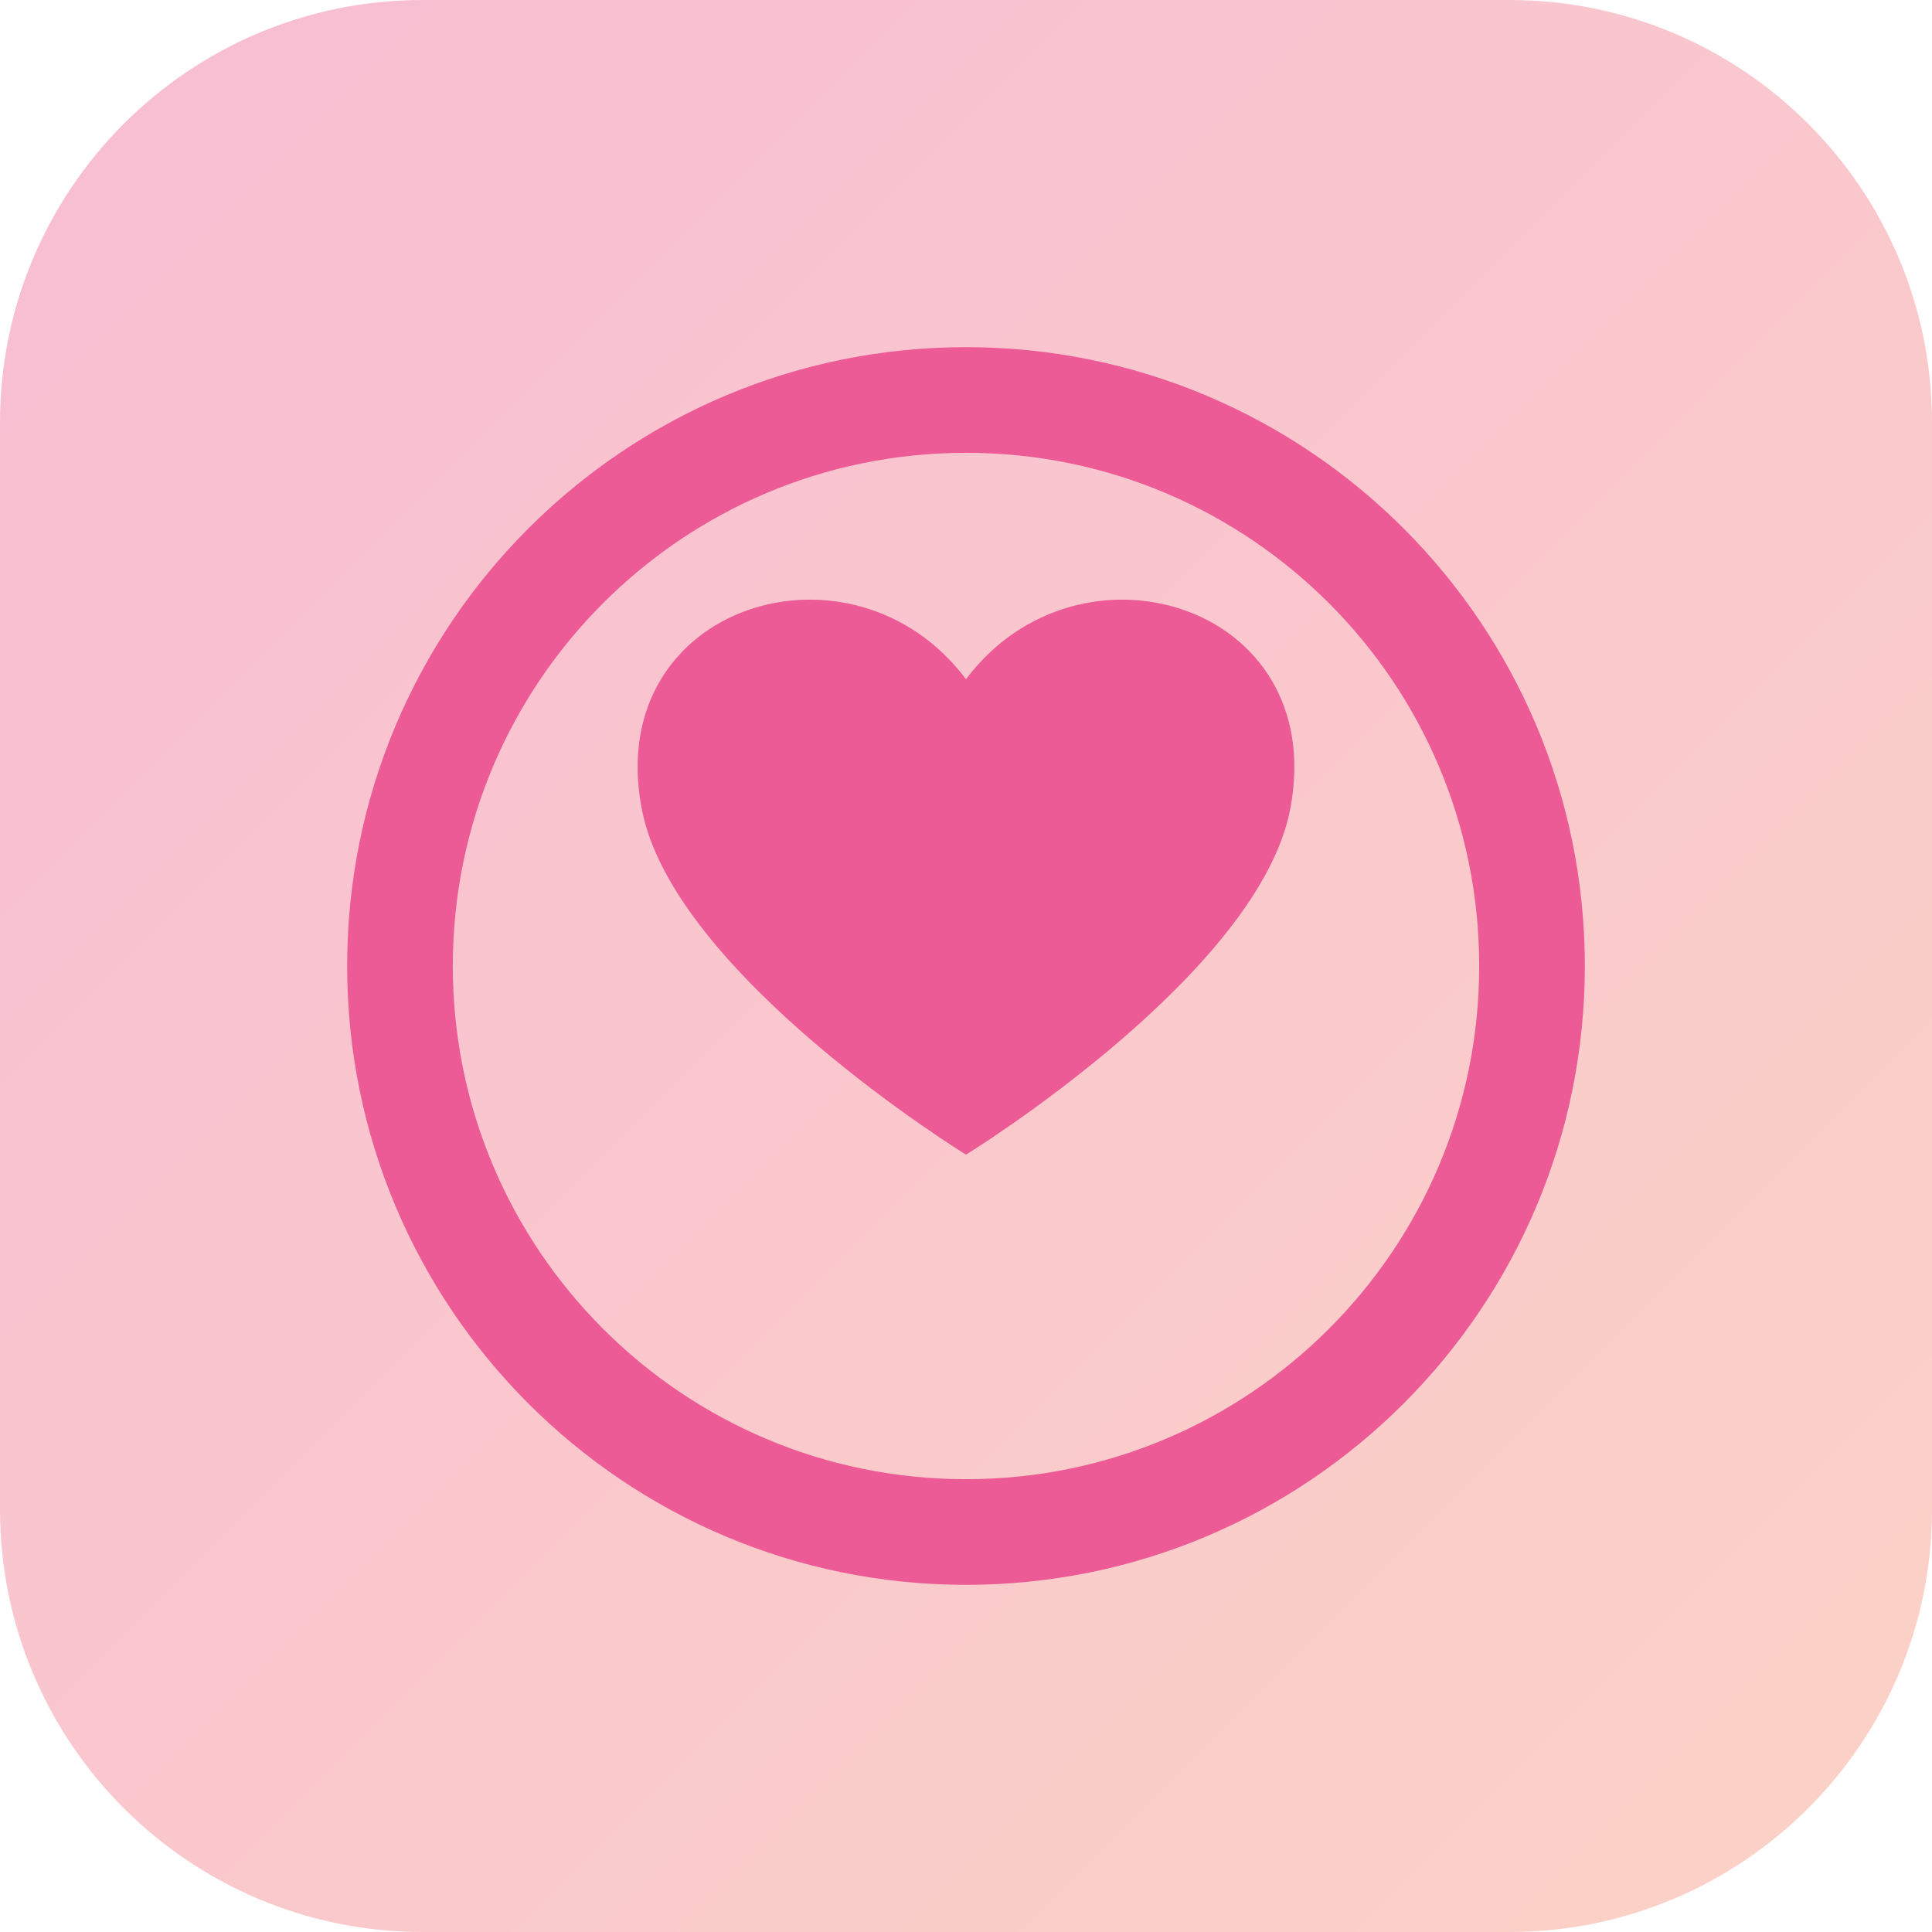
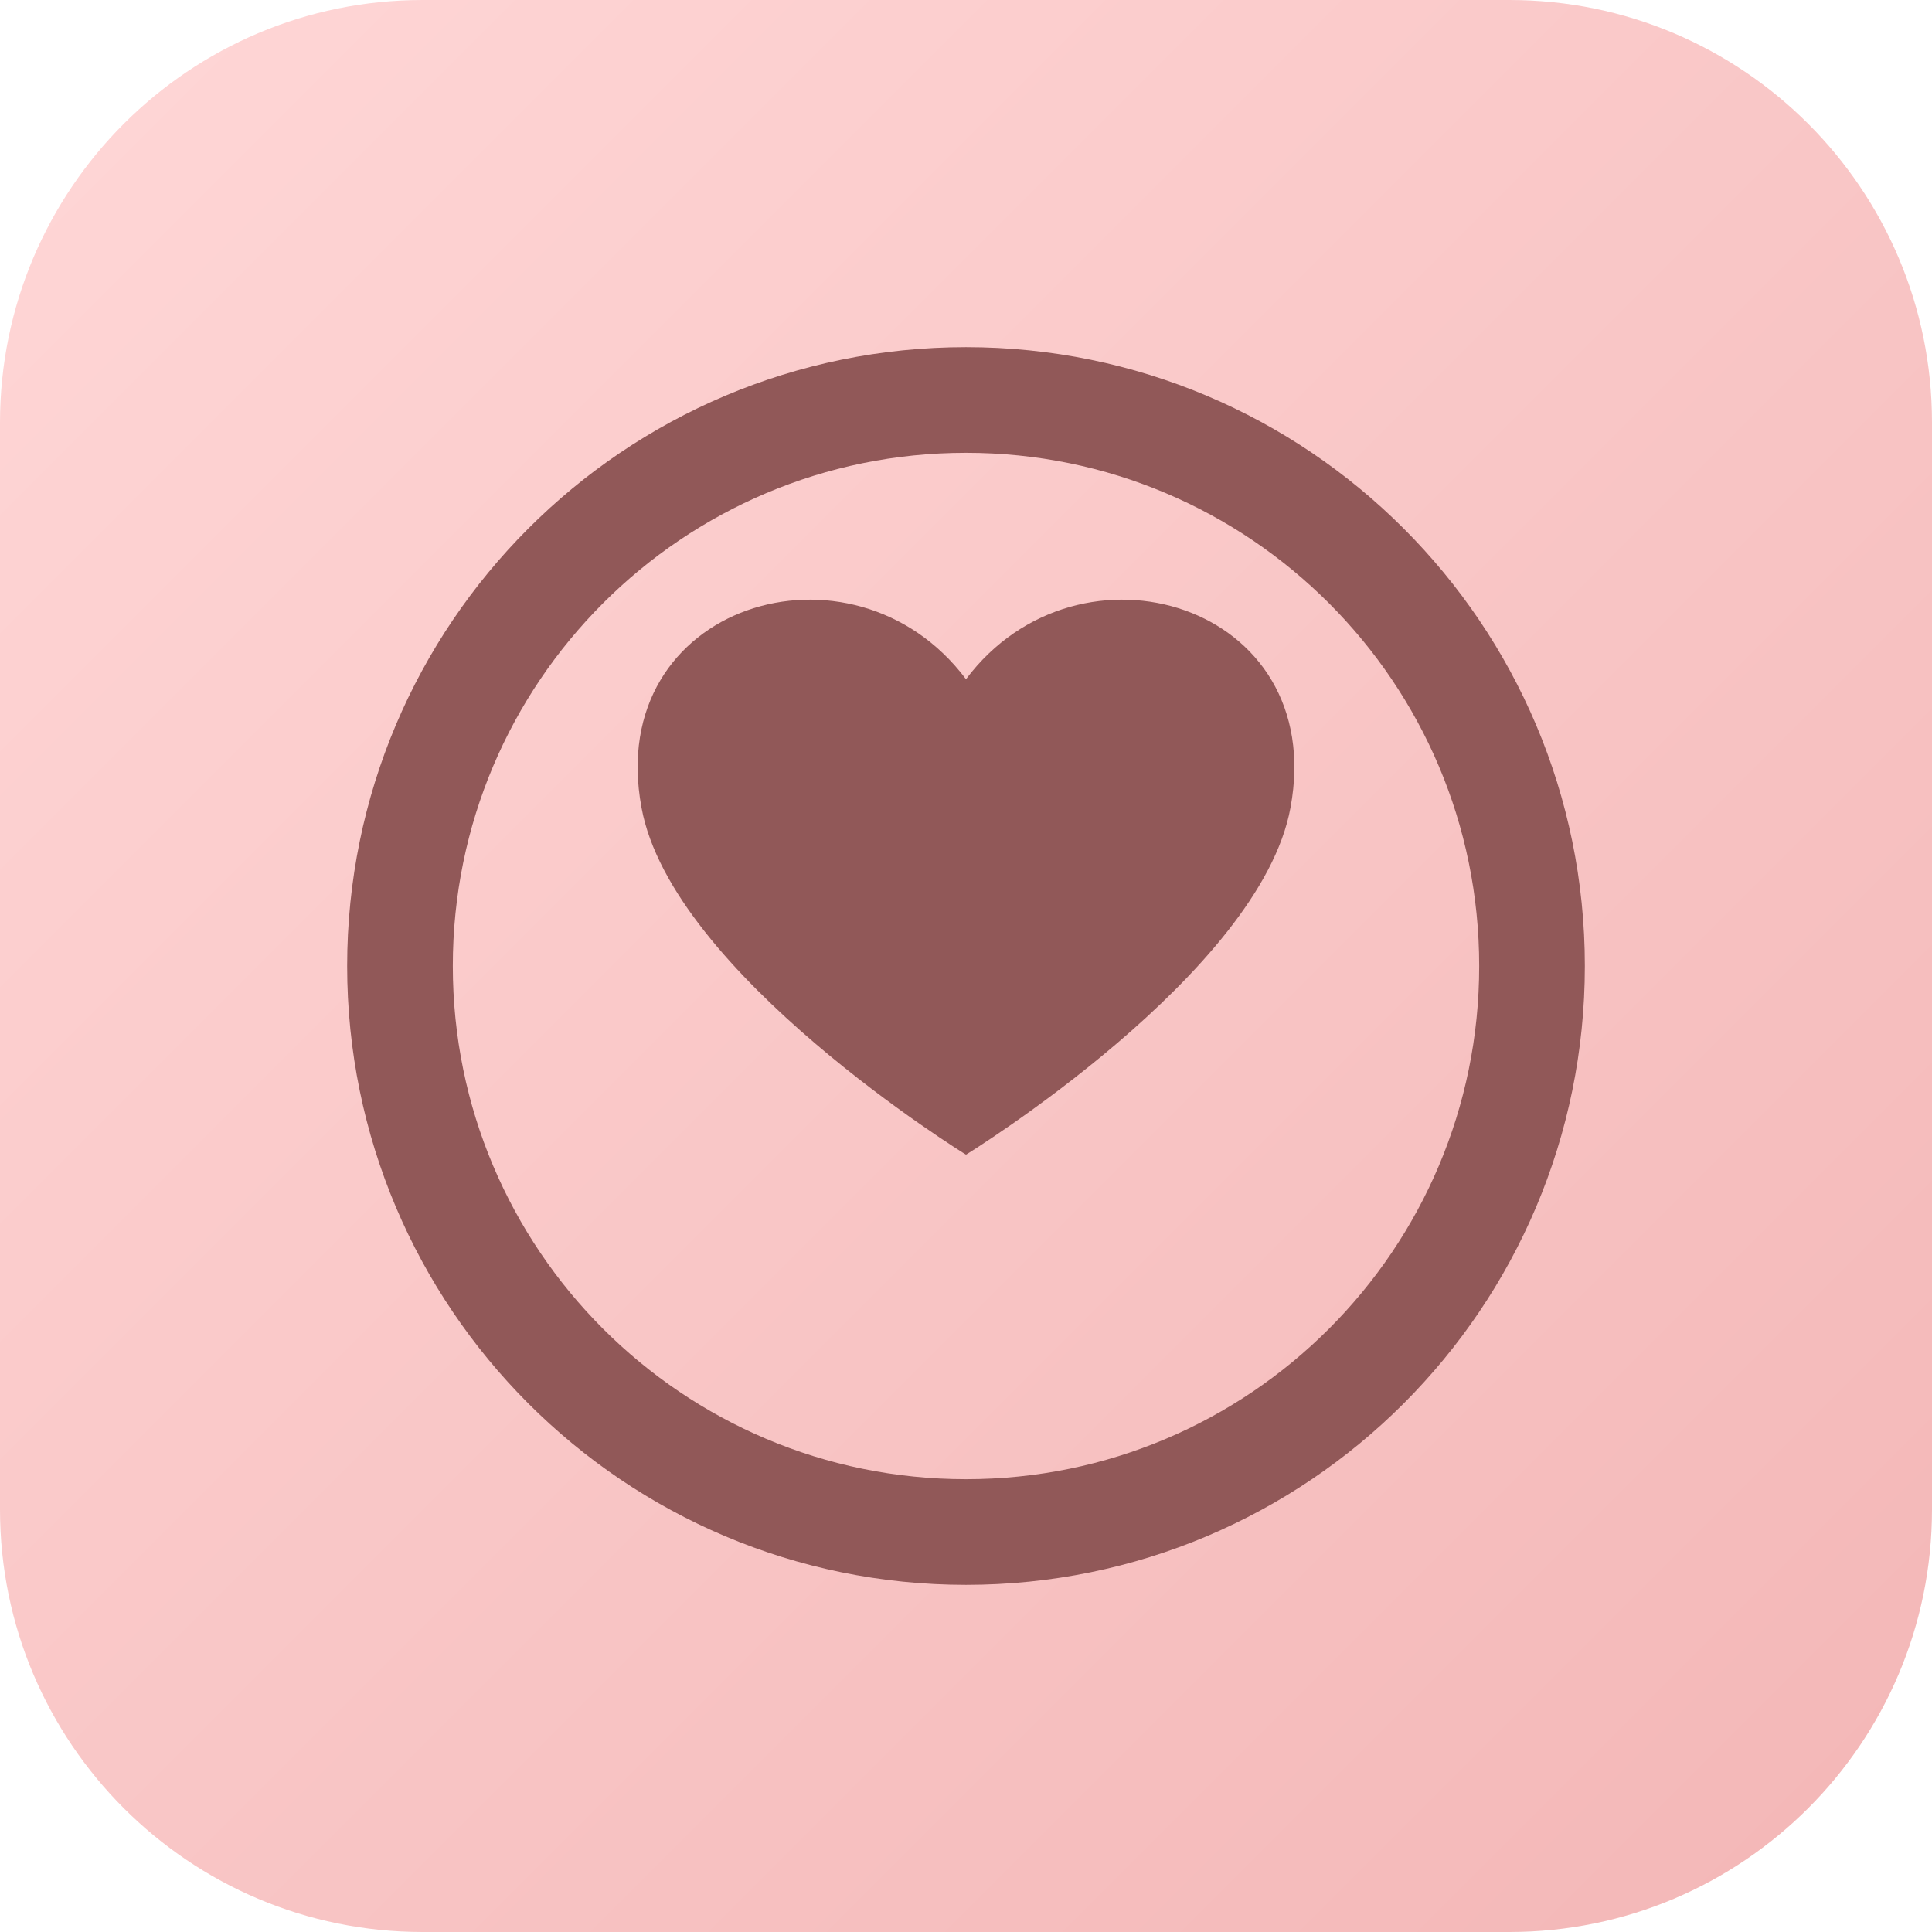
<svg xmlns="http://www.w3.org/2000/svg" viewBox="0 0 512 512">
  <defs>
    <linearGradient id="g" x1="0" y1="0" x2="1" y2="1">
-       <stop offset="0" stop-color="#f8bcd3" />
-       <stop offset="1" stop-color="#fbd3c6" />
+       <stop offset="0" stop-color="#ffd7d7" />
+       <stop offset="1" stop-color="#f3b6b6" />
    </linearGradient>
  </defs>
  <rect width="512" height="512" rx="112" fill="url(#g)" />
-   <circle cx="256" cy="256" r="150" fill="none" stroke="#ec5b95" stroke-width="28" />
-   <path d="M256 180c-30-40-96-20-86 34 8 44 86 92 86 92s78-48 86-92c10-54-56-74-86-34z" fill="#ec5b95" />
+   <circle cx="256" cy="256" r="150" fill="none" stroke="#915858" stroke-width="28" />
+   <path d="M256 180c-30-40-96-20-86 34 8 44 86 92 86 92s78-48 86-92c10-54-56-74-86-34z" fill="#915858" />
</svg>
